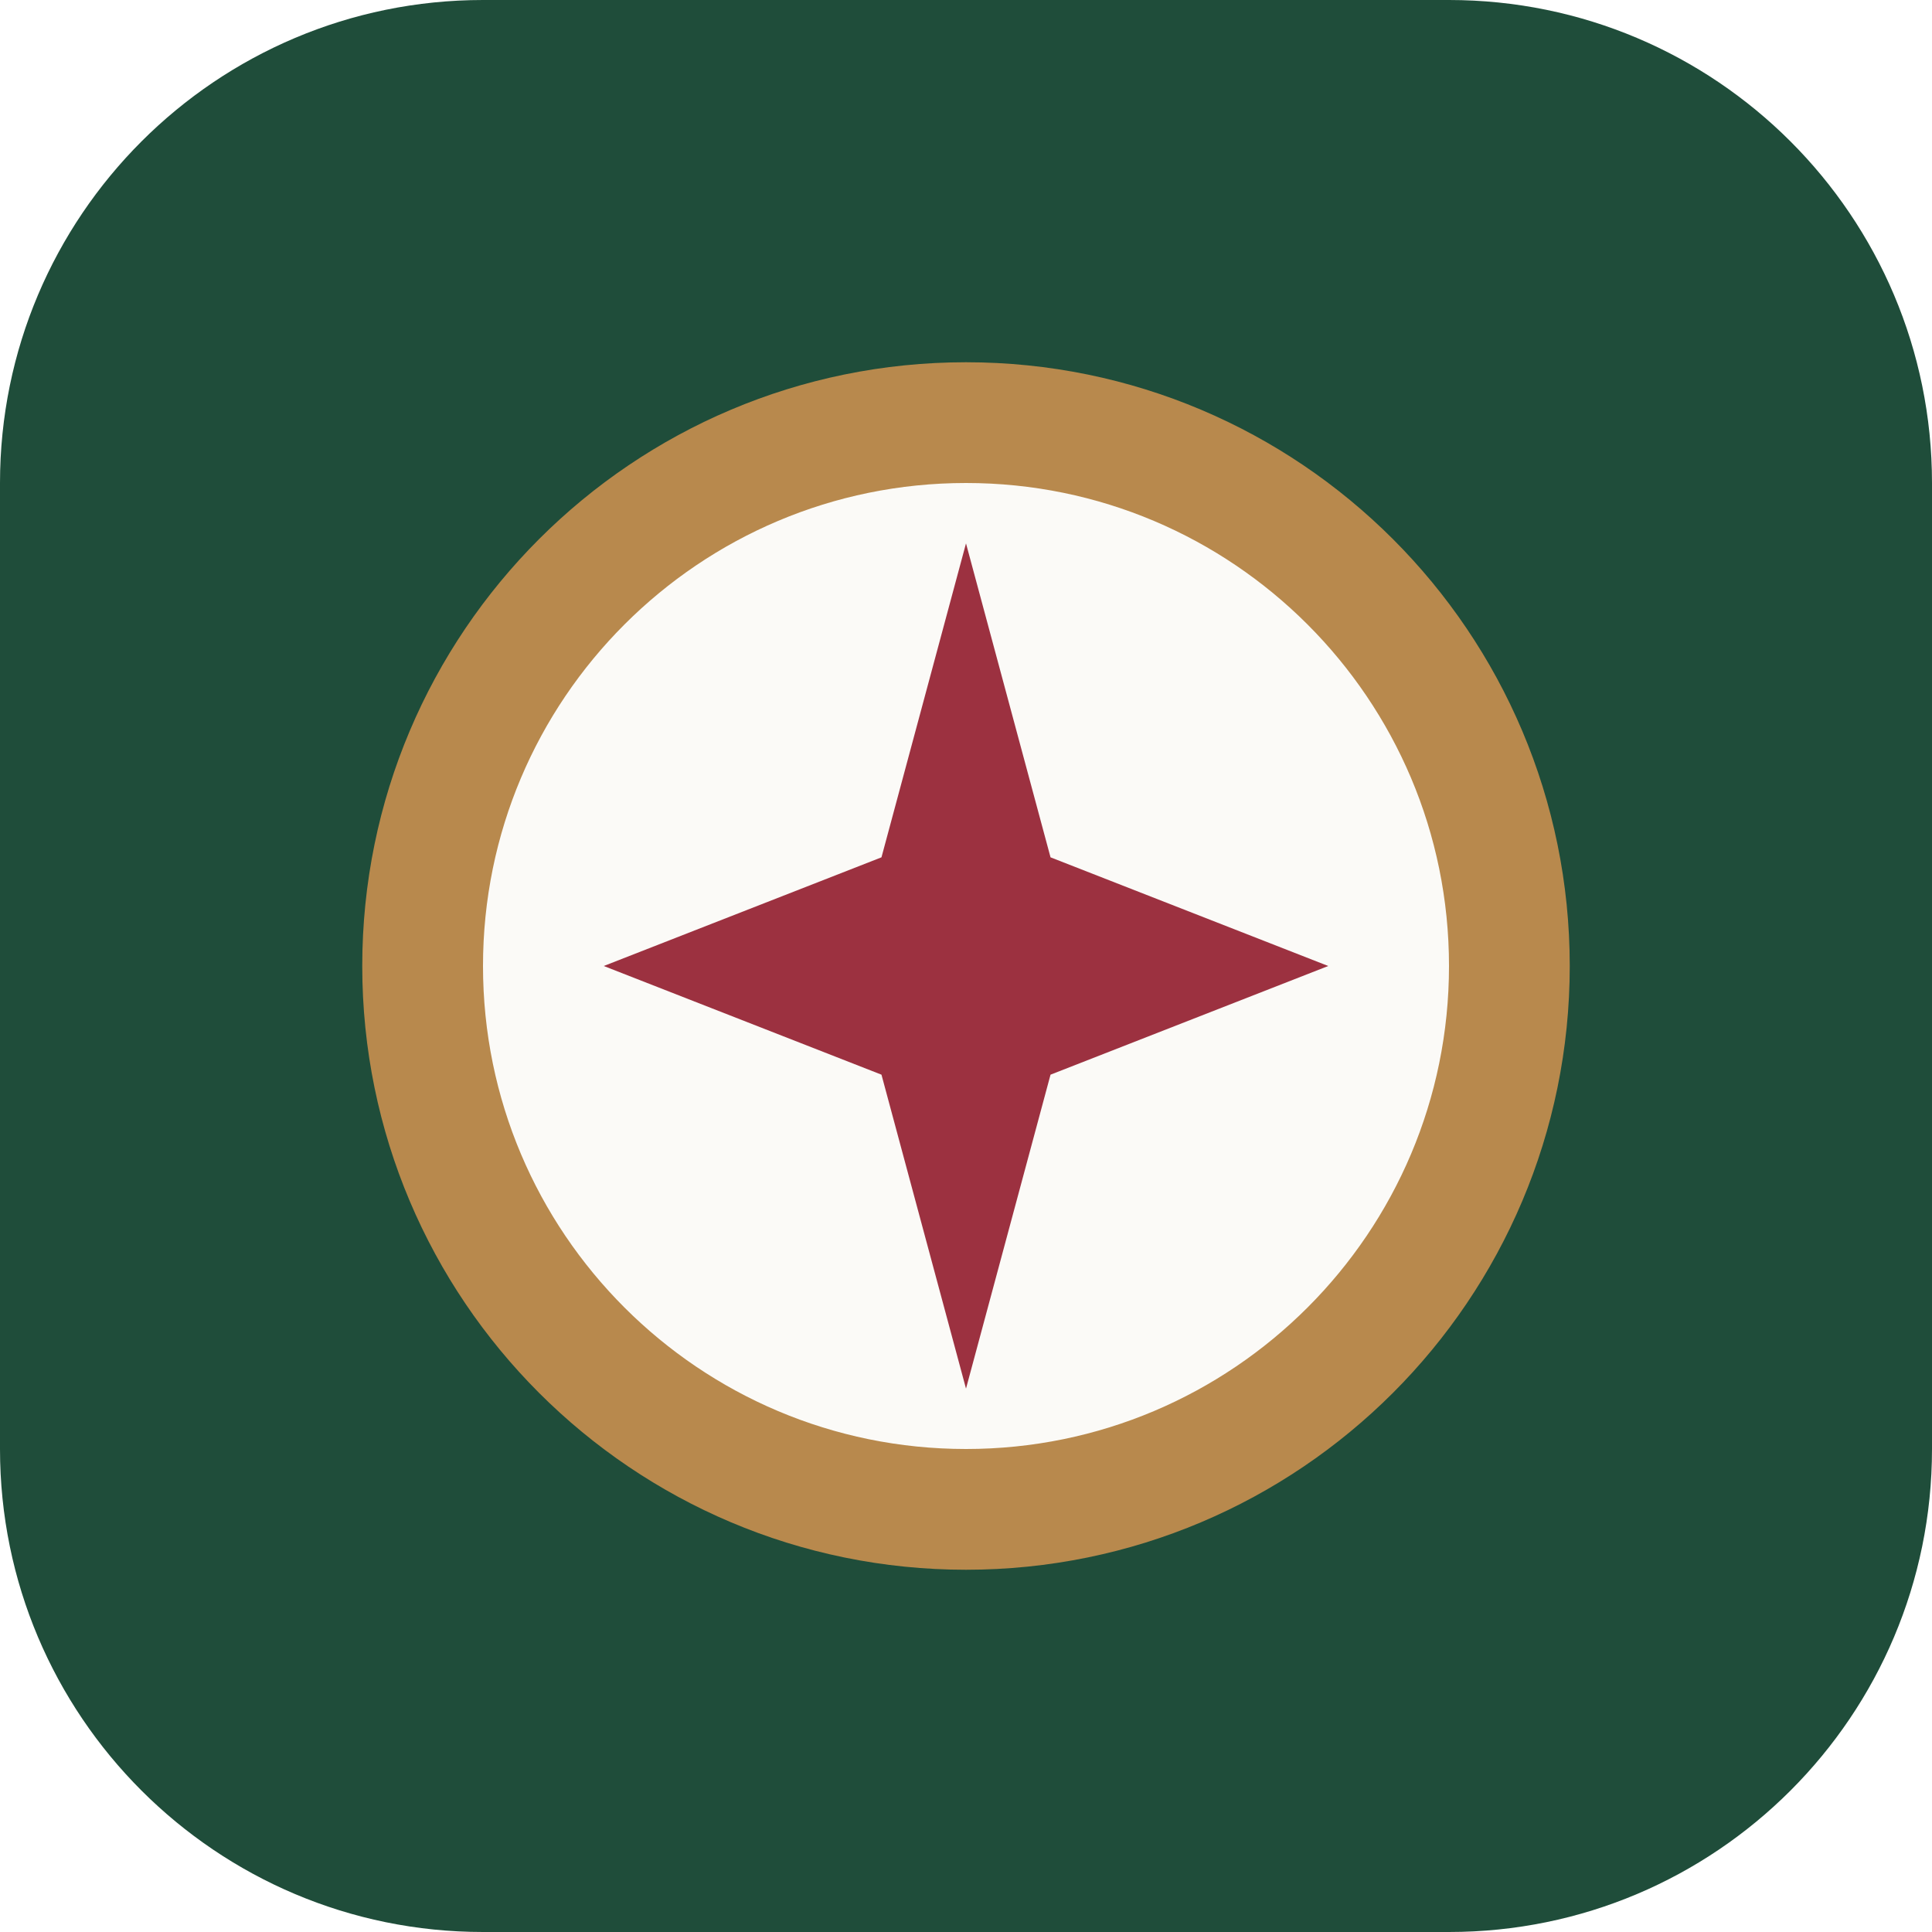
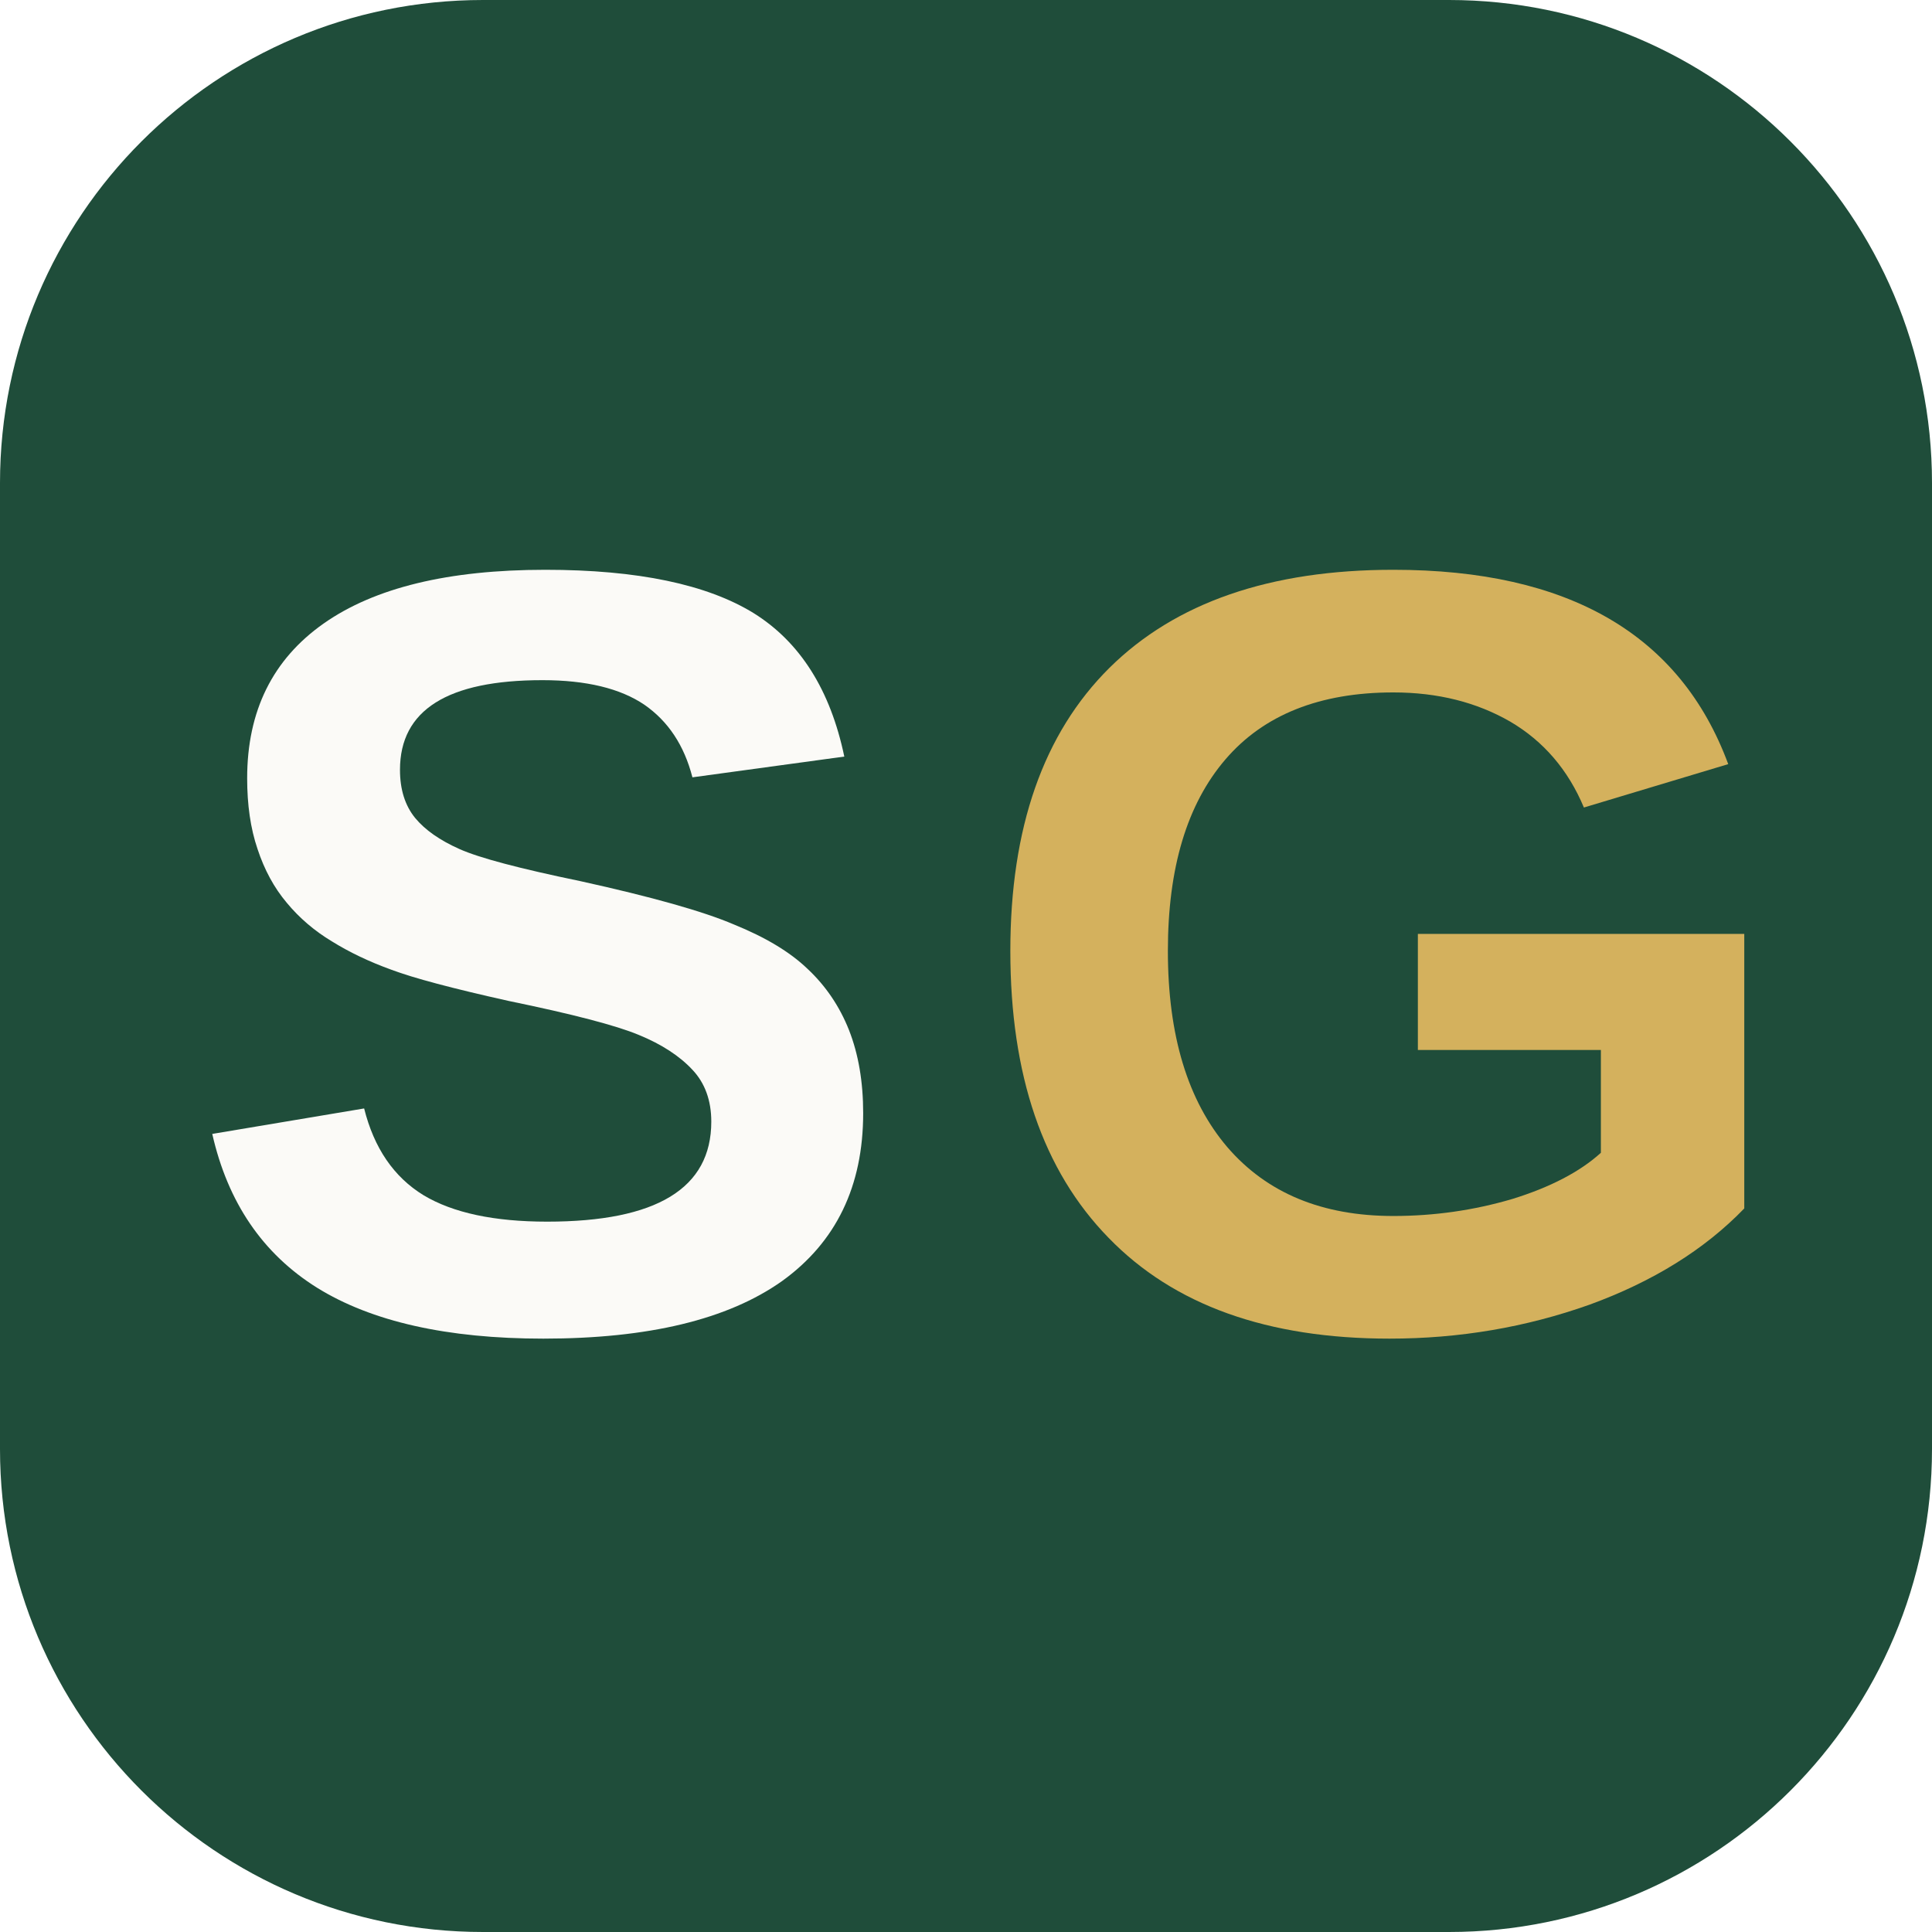
<svg xmlns="http://www.w3.org/2000/svg" width="32" height="32" viewBox="0 0 32 32" fill="none">
  <rect width="32" height="32" rx="8" fill="#1f4d3a" />
-   <circle cx="16" cy="16" r="9" fill="#fbfaf7" stroke="#b8894d" stroke-width="2" />
-   <path d="M16 9L17.4 14.2L22 16L17.4 17.8L16 23L14.6 17.8L10 16L14.6 14.2L16 9Z" fill="#9c3140" />
+   <text x="3" y="22" fill="#fbfaf7" font-family="Arial, sans-serif" font-size="18" font-weight="700" letter-spacing="-1">S</text>
+   <text x="16" y="22" fill="#d4b15d" font-family="Arial, sans-serif" font-size="18" font-weight="700">G</text>
</svg>
